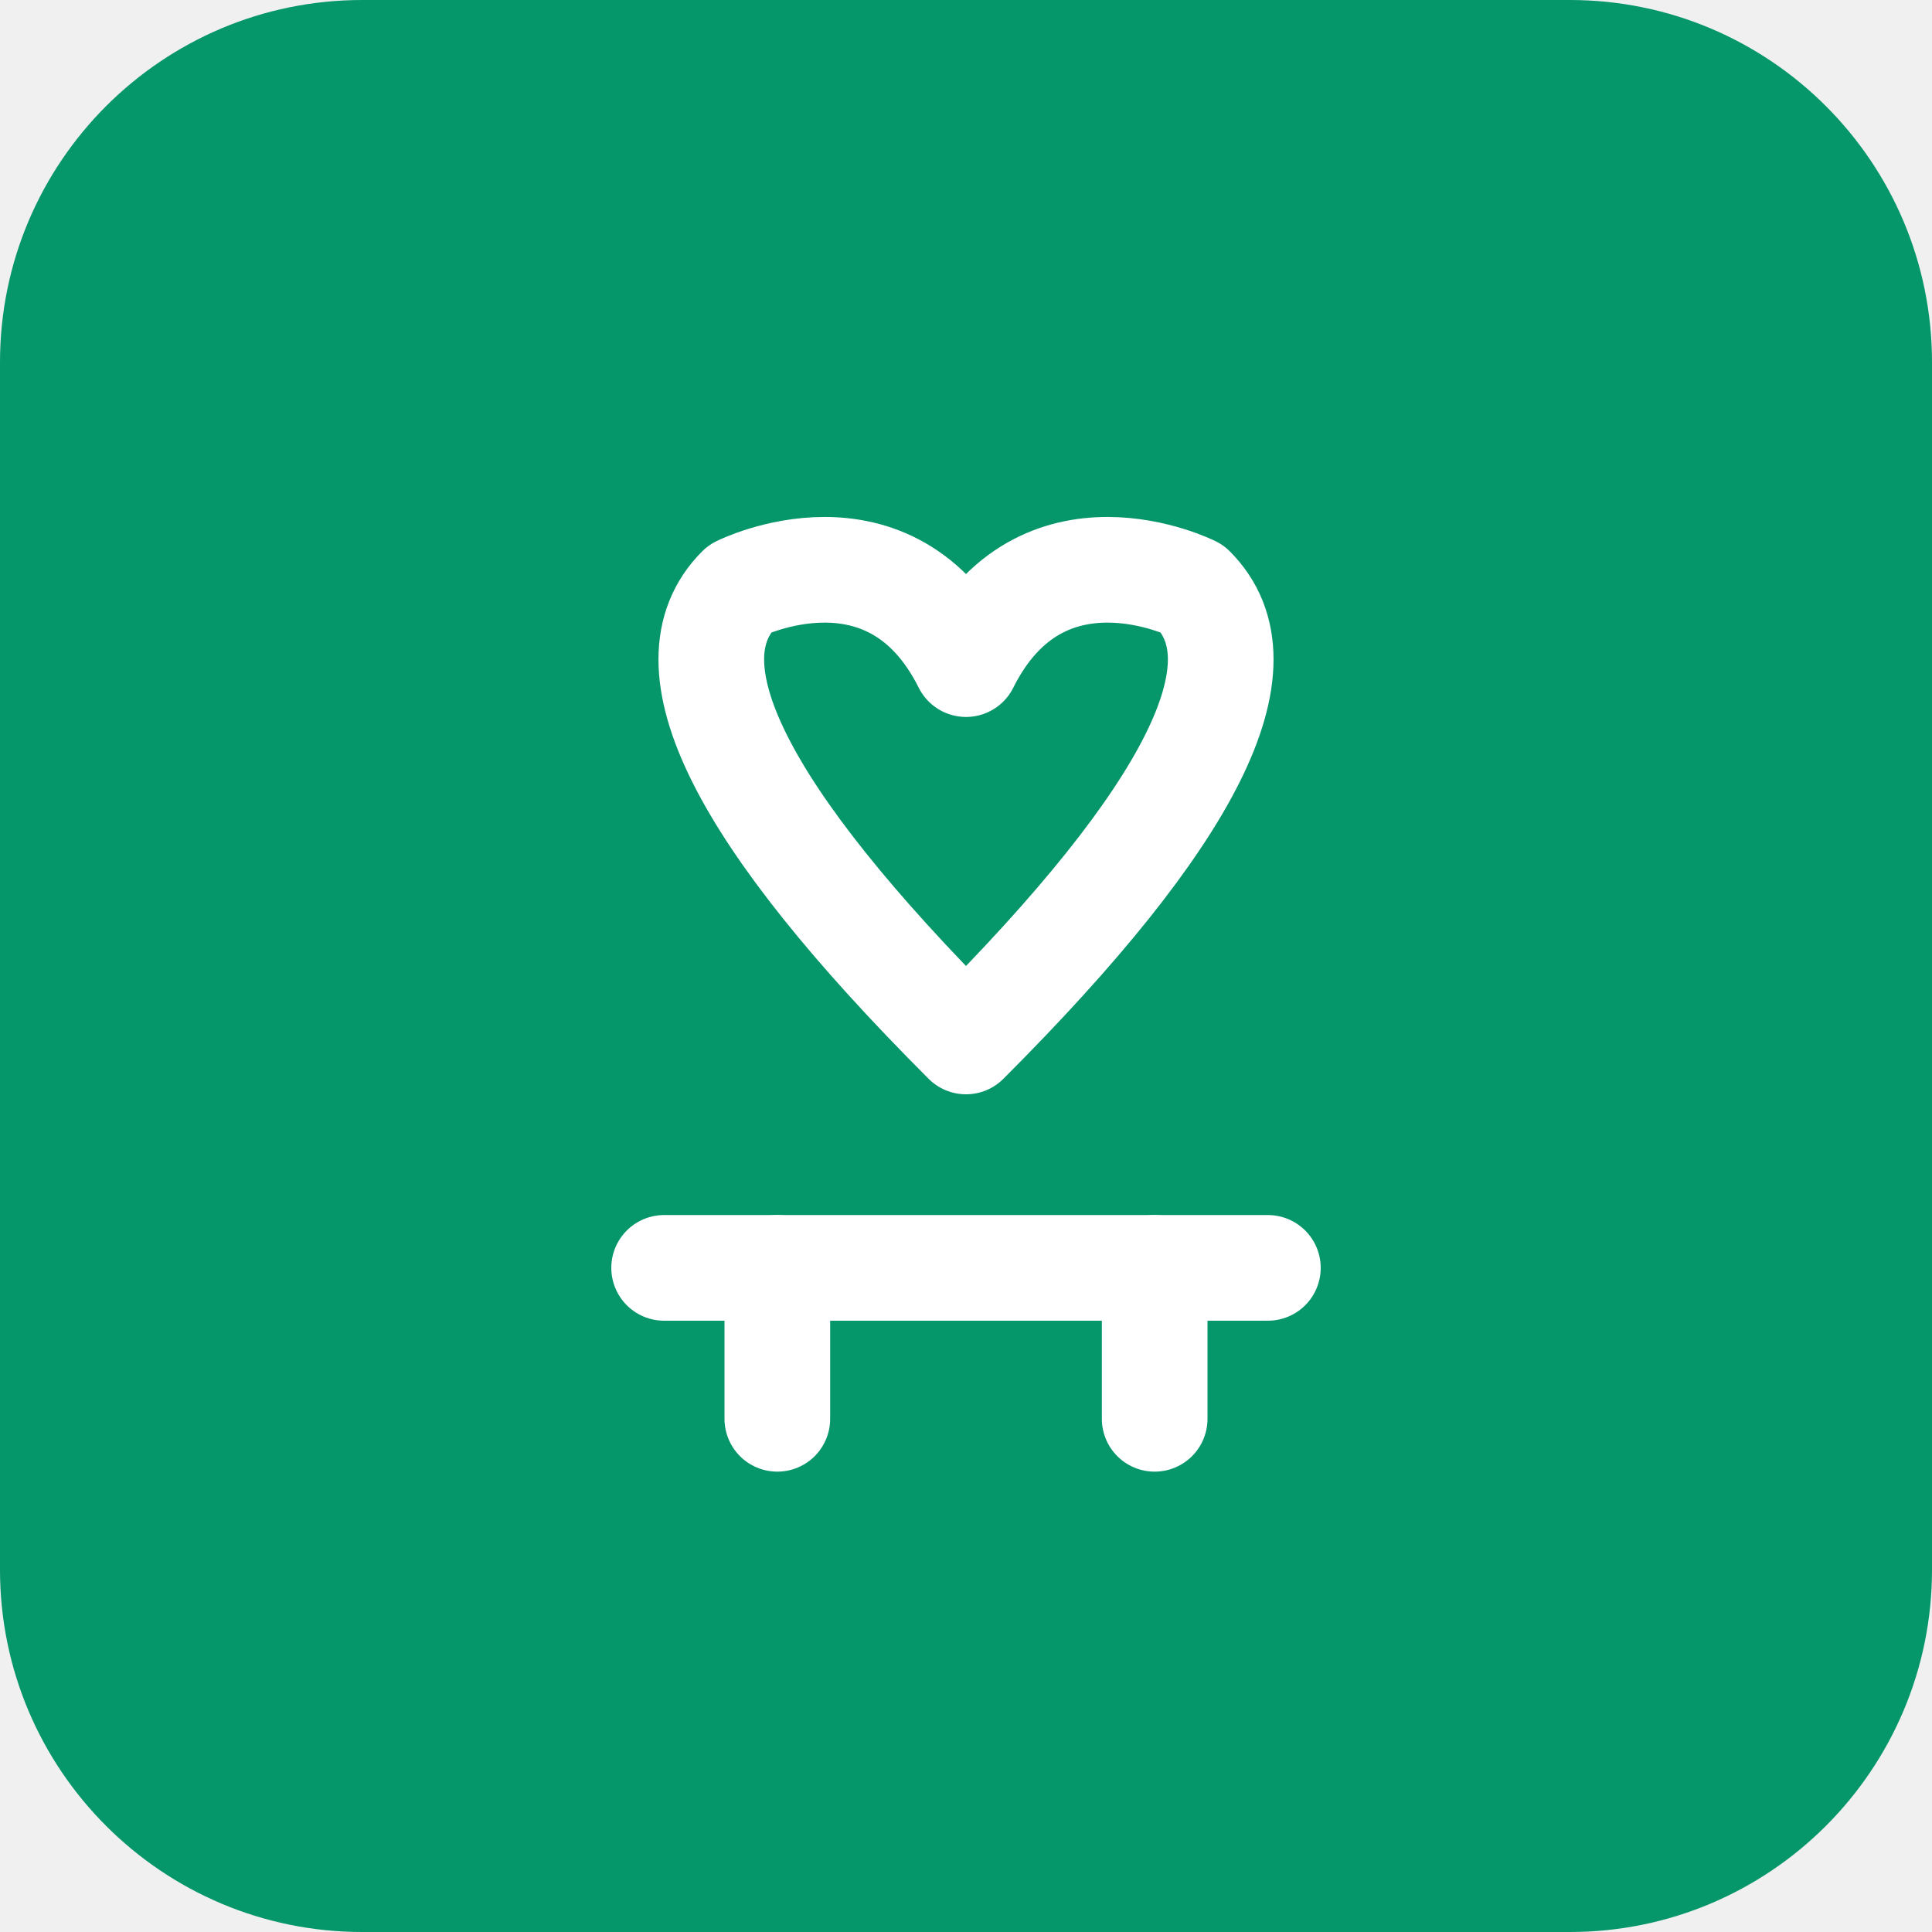
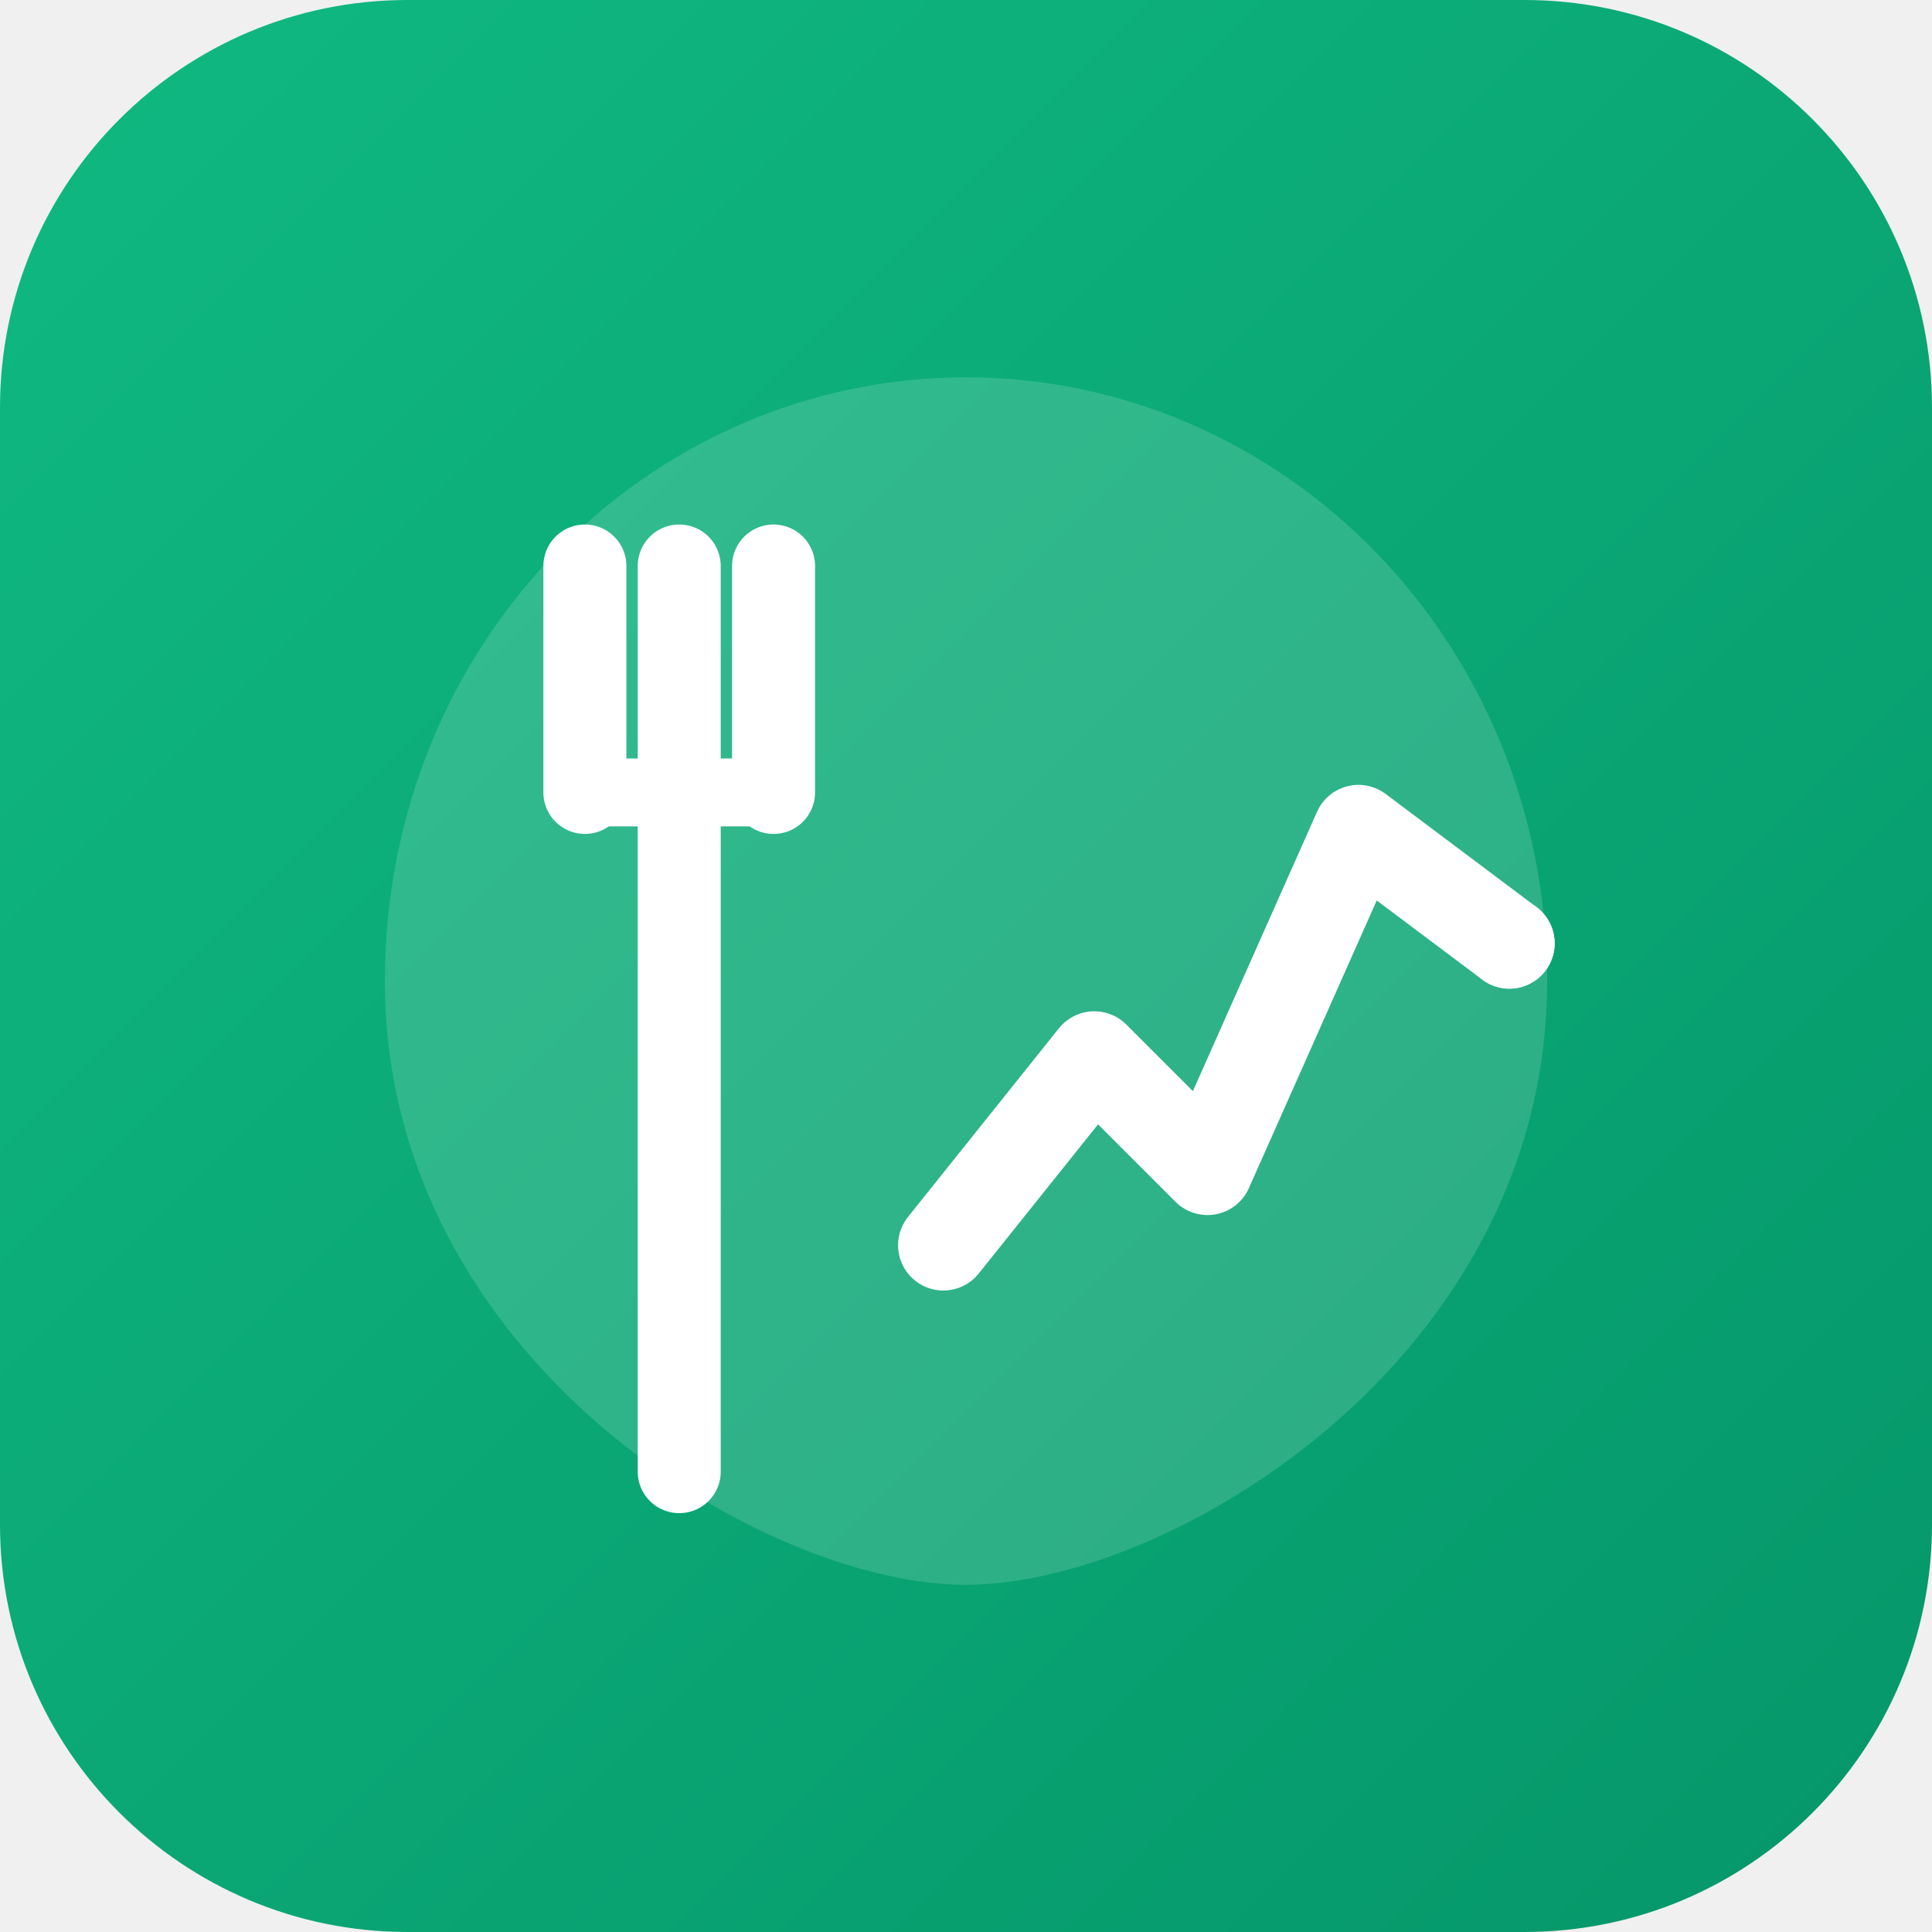
<svg xmlns="http://www.w3.org/2000/svg" viewBox="0 0 512 512">
-   <rect width="512" height="512" rx="96" fill="#059669" />
-   <g transform="translate(256,256)" stroke="white" stroke-width="28" stroke-linecap="round" stroke-linejoin="round" fill="none">
-     <path d="M-60,-80 C-60,-80 -20,-100 0,-60 C20,-100 60,-80 60,-80 C80,-60 60,-20 0,40 C-60,-20 -80,-60 -60,-80Z" transform="translate(0,-20)" />
-     <line x1="-80" y1="80" x2="80" y2="80" />
-     <line x1="-50" y1="80" x2="-50" y2="120" />
-     <line x1="50" y1="80" x2="50" y2="120" />
+   <defs>
+     <linearGradient id="bg" x1="0%" y1="0%" x2="100%" y2="100%">
+       <stop offset="0%" style="stop-color:#10b981" />
+       <stop offset="100%" style="stop-color:#059669" />
+     </linearGradient>
+   </defs>
+   <rect width="512" height="512" rx="108" fill="url(#bg)" />
+   <path d="M256,100 C340,100 410,170 410,260 C410,360 310,420 256,420 C202,420 102,360 102,260 C102,170 172,100 256,100Z" fill="white" opacity="0.15" />
+   <g fill="none" stroke="white" stroke-width="22" stroke-linecap="round" stroke-linejoin="round">
+     <line x1="180" y1="390" x2="180" y2="210" />
+     <line x1="155" y1="210" x2="155" y2="150" />
+     <line x1="180" y1="210" x2="180" y2="150" />
+     <line x1="205" y1="210" x2="205" y2="150" />
+     <path d="M155,210 L205,210" stroke-width="18" />
  </g>
+   <polyline points="250,330 290,280 320,310 360,220 400,250" fill="none" stroke="white" stroke-width="24" stroke-linecap="round" stroke-linejoin="round" />
+   <circle cx="400" cy="250" r="12" fill="white" />
+   <circle cx="250" cy="330" r="8" fill="white" opacity="0.7" />
</svg>
